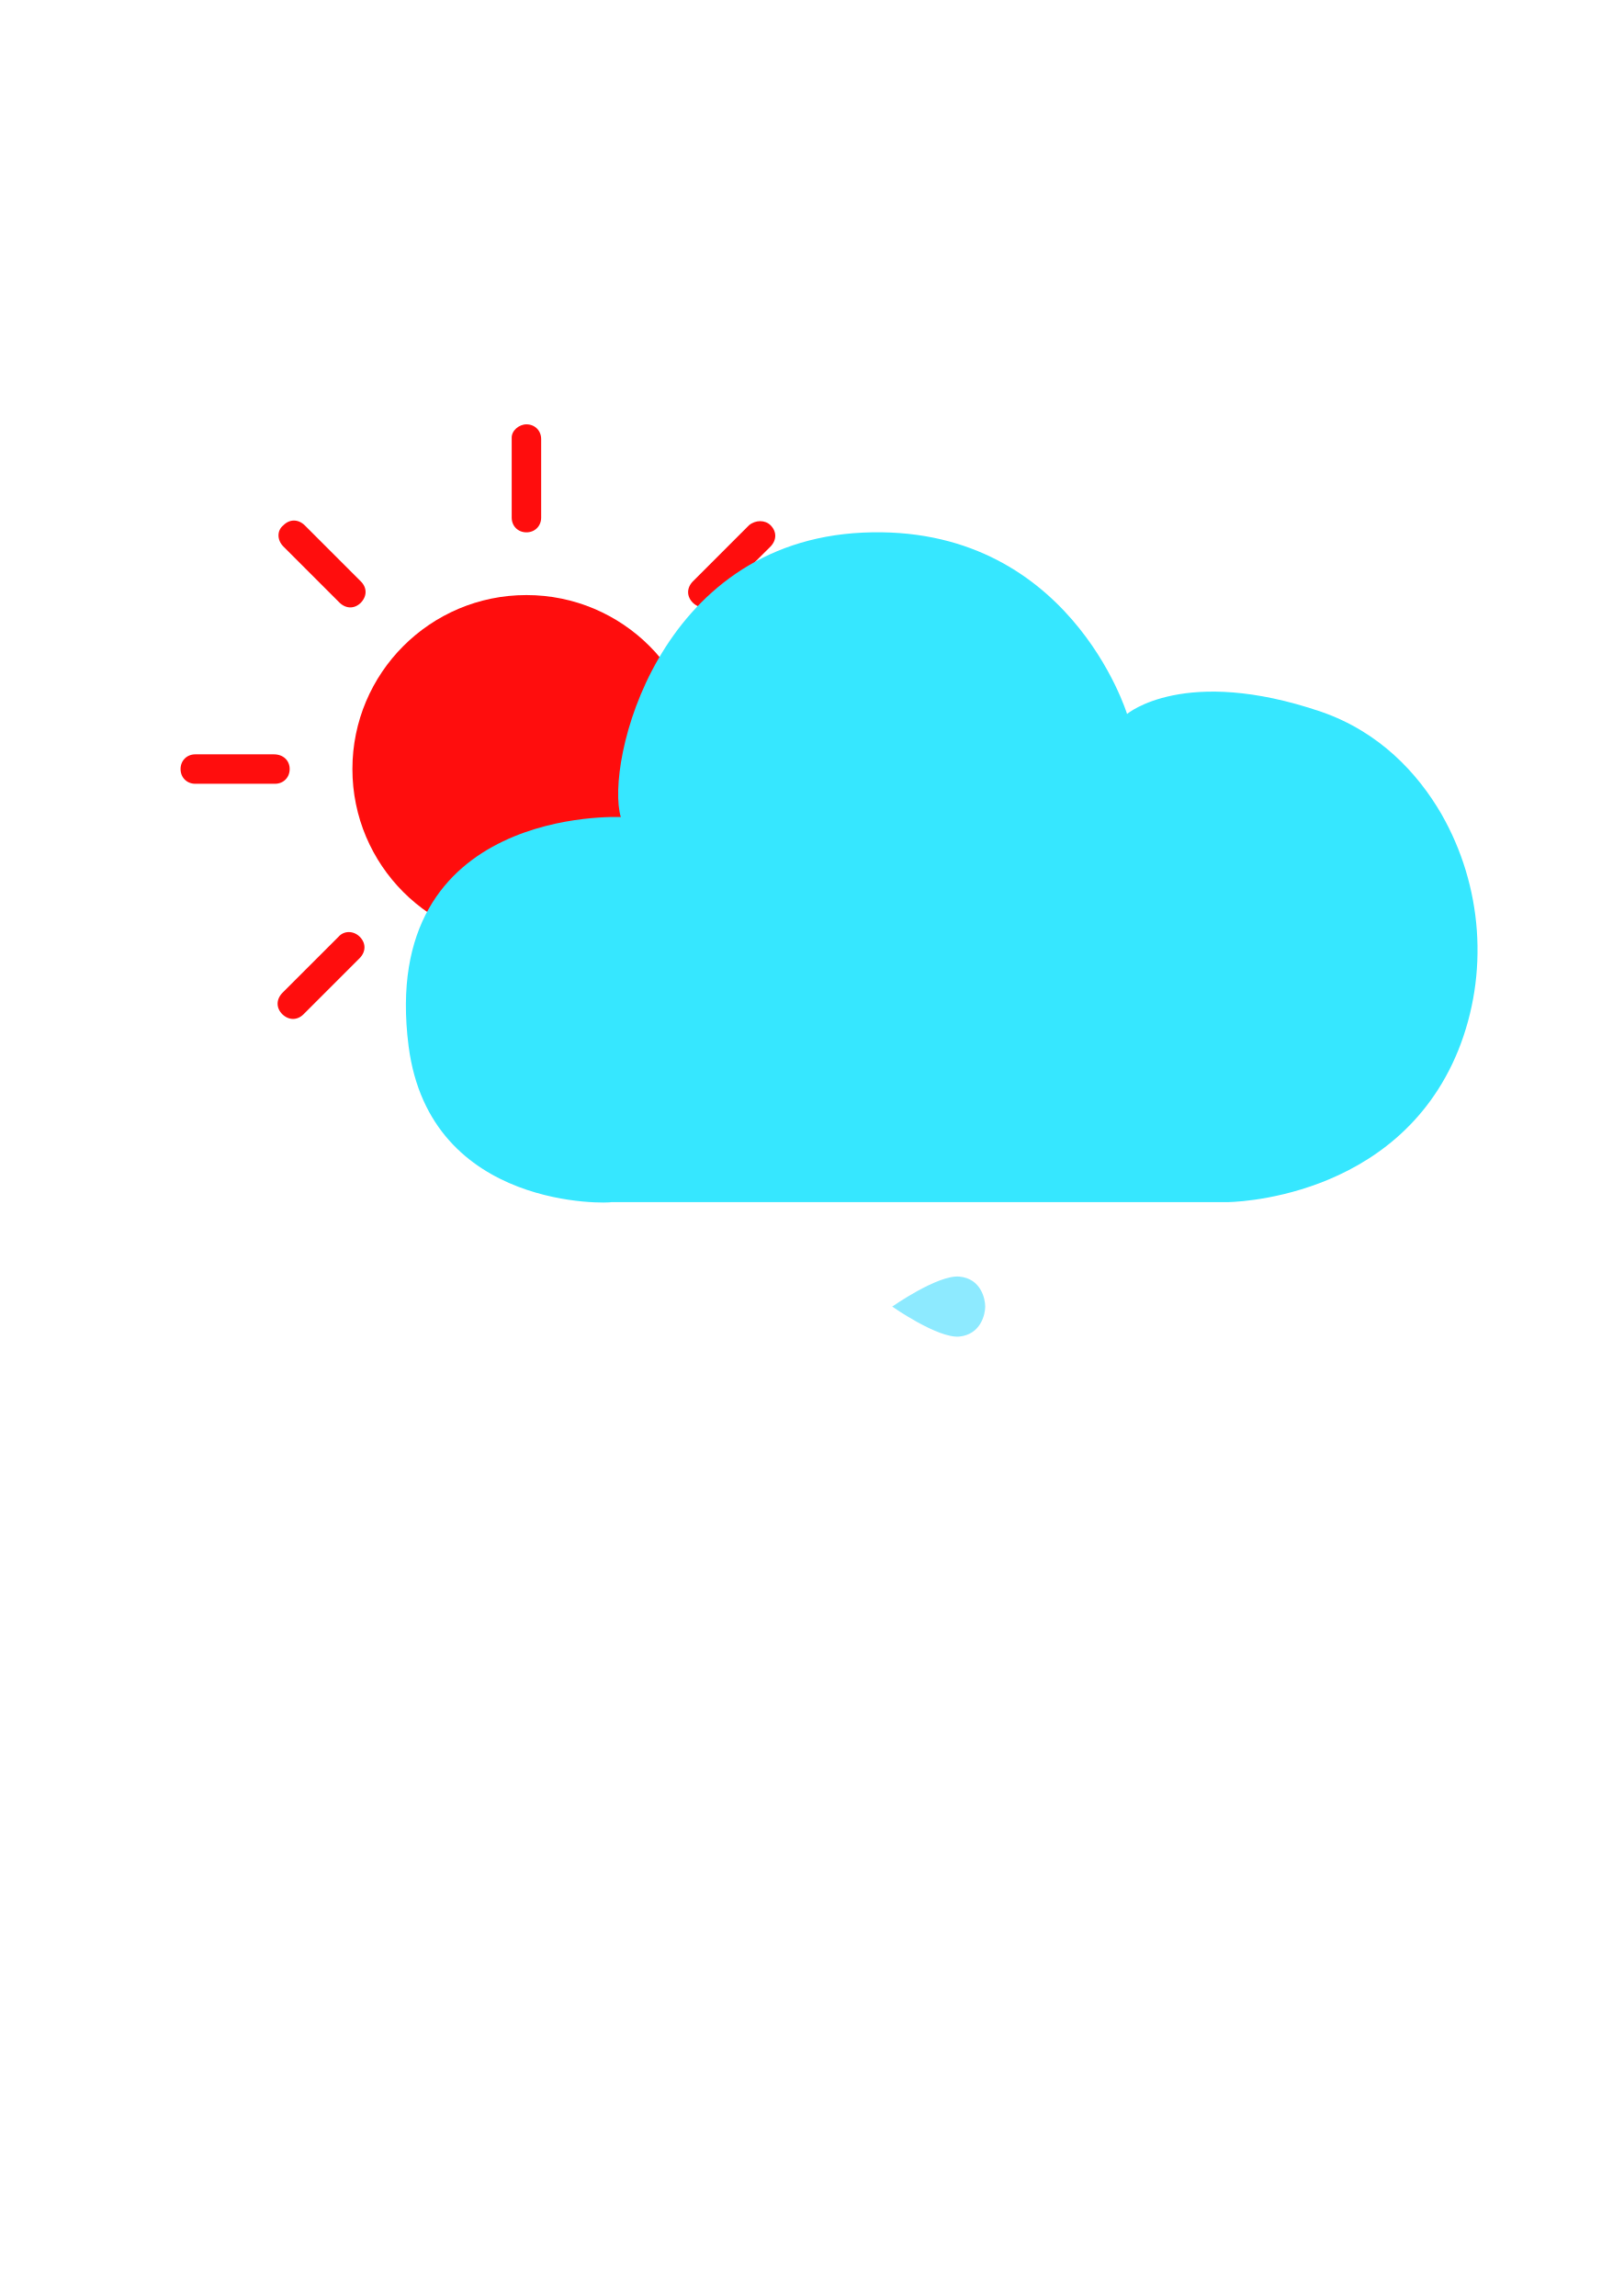
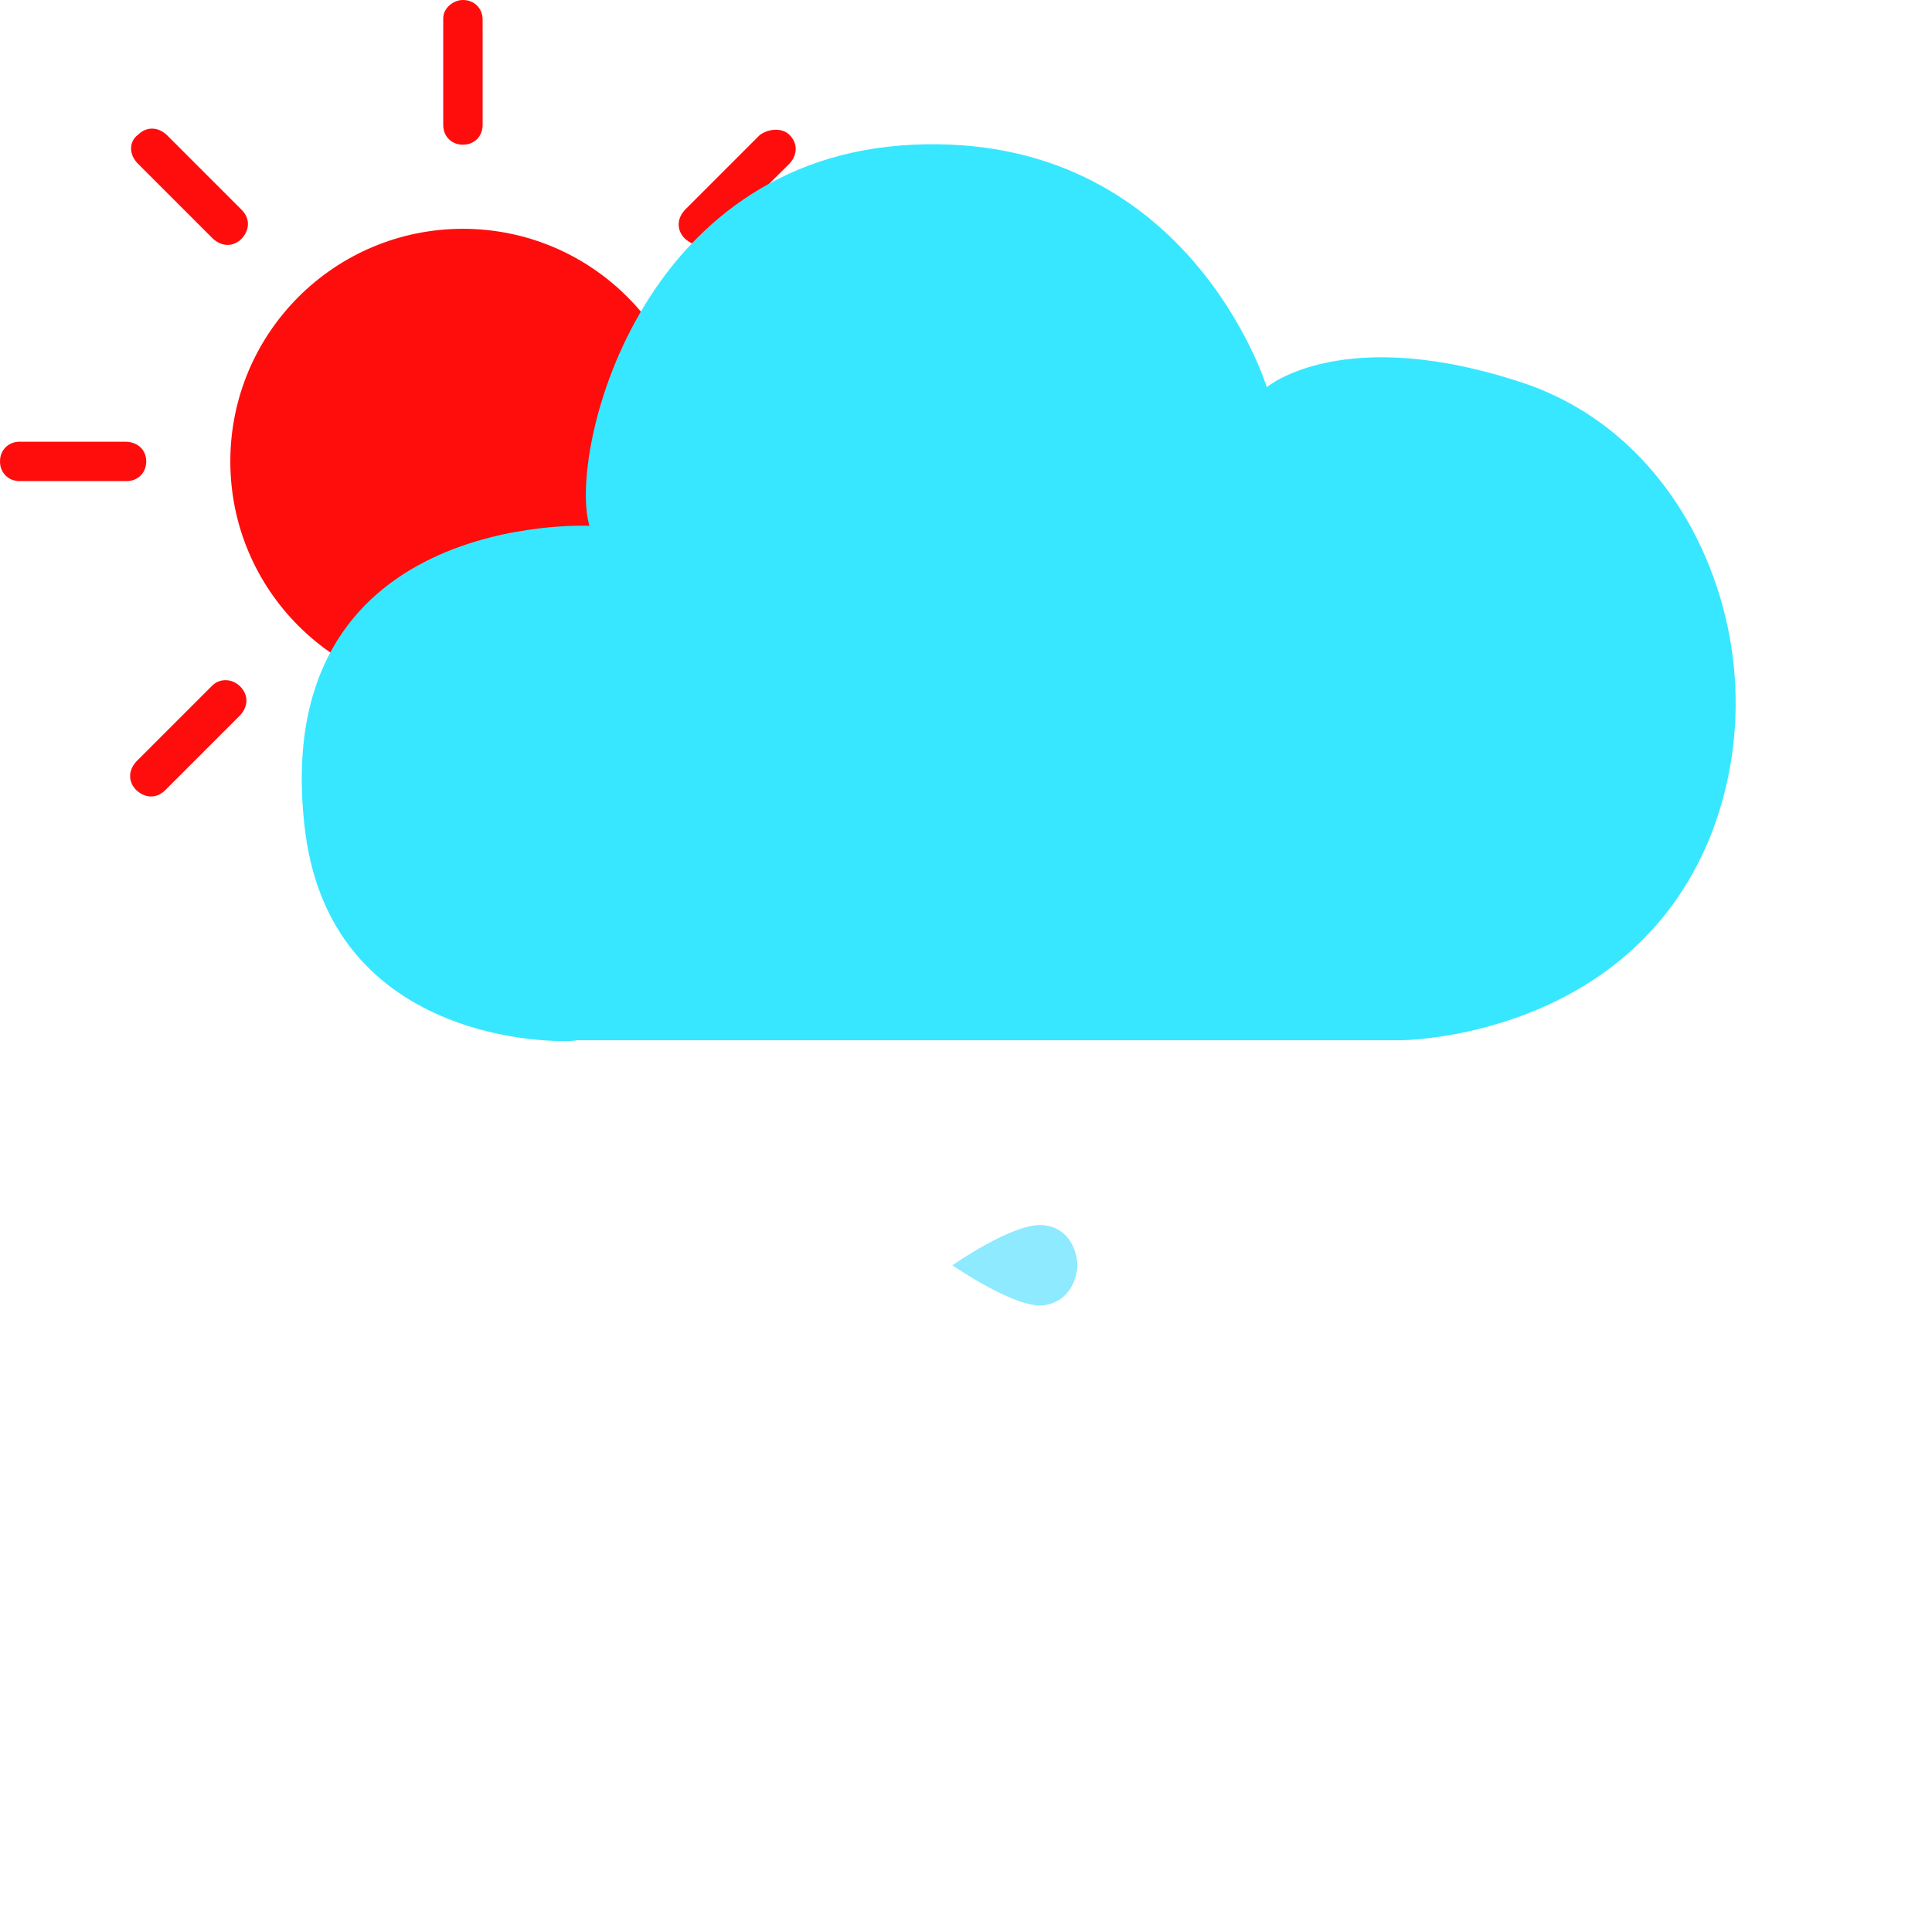
- <svg xmlns="http://www.w3.org/2000/svg" version="1.0" id="图层_2" x="0px" y="0px" viewBox="0 0 595.3 841.9" enable-background="new 0 0 595.3 841.9" xml:space="preserve">
+ <svg xmlns="http://www.w3.org/2000/svg" xmlns:xlink="http://www.w3.org/1999/xlink" version="1.0" id="图层_2" x="0px" y="0px" viewBox="0 0 255 255" enable-background="new 0 0 255 255" xml:space="preserve">
+   <use x="0" y="40" xlink:href="#p1">
+     <animateMotion path="M255,9.2c0,59.7,0,13.6,0,67.1c0,50.1,0,11.8,0,79.7" begin="0s" dur="3s" rotate="auto" repeatCount="indefinite" />
+   </use>
+   <use x="0" y="-30" xlink:href="#p1">
+     <animateMotion path="M255,9.2c0,59.7,0,13.6,0,67.1c0,50.1,0,11.8,0,79.7" begin="2s" dur="3s" rotate="auto" repeatCount="indefinite" />
+   </use>
+   <defs>
+     <path id="p1" fill="#8DEAFF" d="M142.2,127c0,1.3-0.8,4.9-4.6,5.3c-3.8,0.3-11.9-5.3-11.9-5.3s8-5.6,11.9-5.3   C141.4,122,142.2,125.6,142.2,127z ">
+ 	</path>
+   </defs>
  <g>
-     <circle fill="#FF0D0D" cx="193" cy="282" r="63.8" />
-     <path fill="#FF0D0D" d="M106.2,282L106.2,282c0,3.1-2.3,5.4-5.4,5.4H71.6c-3.1,0-5.4-2.3-5.4-5.4l0,0c0-3.1,2.3-5.4,5.4-5.4h28.8   C103.9,276.6,106.2,278.9,106.2,282z" />
-     <path fill="#FF0D0D" d="M319.4,282L319.4,282c0,3.1-2.3,5.4-5.4,5.4h-28.8c-3.1,0-5.4-2.3-5.4-5.4l0,0c0-3.1,2.3-5.4,5.4-5.4H314   C317.1,276.6,319.4,278.9,319.4,282z" />
-     <path fill="#FF0D0D" d="M193,368.8L193,368.8c3.1,0,5.4,2.3,5.4,5.4V403c0,3.1-2.3,5.4-5.4,5.4l0,0c-3.1,0-5.4-2.3-5.4-5.4v-28.8   C187.5,371.1,190.3,368.8,193,368.8z" />
-     <path fill="#FF0D0D" d="M193,155.6L193,155.6c3.1,0,5.4,2.3,5.4,5.4v28.8c0,3.1-2.3,5.4-5.4,5.4l0,0c-3.1,0-5.4-2.3-5.4-5.4v-29.2   C187.5,157.9,190.3,155.6,193,155.6z" />
-     <path fill="#FF0D0D" d="M254.5,343.1L254.5,343.1c2.3-2.3,5.4-2.3,7.8,0l20.6,20.6c2.3,2.3,2.3,5.4,0,7.8l0,0   c-2.3,2.3-5.4,2.3-7.8,0l-20.6-20.6C252.5,349,252.5,345.5,254.5,343.1z" />
-     <path fill="#FF0D0D" d="M103.9,192.6L103.9,192.6c2.3-2.3,5.4-2.3,7.8,0l20.6,20.6c2.3,2.3,2.3,5.4,0,7.8l0,0   c-2.3,2.3-5.4,2.3-7.8,0l-20.6-20.6C101.5,198,101.5,194.5,103.9,192.6z" />
-     <path fill="#FF0D0D" d="M131.9,343.5L131.9,343.5c2.3,2.3,2.3,5.4,0,7.8l-20.6,20.6c-2.3,2.3-5.4,2.3-7.8,0l0,0   c-2.3-2.3-2.3-5.4,0-7.8l20.6-20.6C126.1,341.2,129.6,341.2,131.9,343.5z" />
-     <path fill="#FF0D0D" d="M282.5,192.6L282.5,192.6c2.3,2.3,2.3,5.4,0,7.8L261.8,221c-2.3,2.3-5.4,2.3-7.8,0l0,0   c-2.3-2.3-2.3-5.4,0-7.8l20.6-20.6C277,190.6,280.5,190.6,282.5,192.6z" />
+     <animateTransform repeatCount="indefinite" type="rotate" fill="remove" from="0 61.1 60.9" to="360 61.1 60.9" dur="10s" begin="0s" restart="always" attributeName="transform" calcMode="linear" additive="replace" accumulate="none" />
+     <circle fill="#FF0D0D" cx="61.1" cy="60.9" r="30.7" />
+     <path fill="#FF0D0D" d="M19.3,60.9L19.3,60.9c0,1.5-1.1,2.6-2.6,2.6H2.6c-1.5,0-2.6-1.1-2.6-2.6l0,0c0-1.5,1.1-2.6,2.6-2.6h13.9   C18.2,58.3,19.3,59.4,19.3,60.9z" />
+     <path fill="#FF0D0D" d="M122,60.9L122,60.9c0,1.5-1.1,2.6-2.6,2.6h-13.9c-1.5,0-2.6-1.1-2.6-2.6l0,0c0-1.5,1.1-2.6,2.6-2.6h13.9   C120.9,58.3,122,59.4,122,60.9z" />
+     <path fill="#FF0D0D" d="M61.1,102.8L61.1,102.8c1.5,0,2.6,1.1,2.6,2.6v13.9c0,1.5-1.1,2.6-2.6,2.6l0,0c-1.5,0-2.6-1.1-2.6-2.6   v-13.9C58.5,103.9,59.8,102.8,61.1,102.8z" />
+     <path fill="#FF0D0D" d="M61.1,0L61.1,0c1.5,0,2.6,1.1,2.6,2.6v13.9c0,1.5-1.1,2.6-2.6,2.6l0,0c-1.5,0-2.6-1.1-2.6-2.6V2.4   C58.5,1.1,59.8,0,61.1,0z" />
+     <path fill="#FF0D0D" d="M90.8,90.4L90.8,90.4c1.1-1.1,2.6-1.1,3.8,0l9.9,9.9c1.1,1.1,1.1,2.6,0,3.8l0,0c-1.1,1.1-2.6,1.1-3.8,0   l-9.9-9.9C89.8,93.2,89.8,91.5,90.8,90.4z" />
+     <path fill="#FF0D0D" d="M18.2,17.8L18.2,17.8c1.1-1.1,2.6-1.1,3.8,0l9.9,9.9c1.1,1.1,1.1,2.6,0,3.8l0,0c-1.1,1.1-2.6,1.1-3.8,0   l-9.9-9.9C17,20.4,17,18.7,18.2,17.8z" />
+     <path fill="#FF0D0D" d="M31.7,90.6L31.7,90.6c1.1,1.1,1.1,2.6,0,3.8l-9.9,9.9c-1.1,1.1-2.6,1.1-3.8,0l0,0c-1.1-1.1-1.1-2.6,0-3.8   l9.9-9.9C28.9,89.5,30.6,89.5,31.7,90.6z" />
+     <path fill="#FF0D0D" d="M104.2,17.8L104.2,17.8c1.1,1.1,1.1,2.6,0,3.8l-10,9.9c-1.1,1.1-2.6,1.1-3.8,0l0,0c-1.1-1.1-1.1-2.6,0-3.8   l9.9-9.9C101.6,16.9,103.3,16.9,104.2,17.8z" />
  </g>
-   <path fill="#36E7FF" d="M149.8,383.6c-11.3-88.3,77.8-84,77.8-84c-5.8-19.5,13.2-100.8,88.7-104.3c75.5-3.5,96.9,66.5,96.9,66.5  s21-17.9,71.2-0.8c21.4,7.4,35.4,22.6,44,37.4c15.2,26.5,17.5,58.7,6.2,86.8c-22.6,55.6-84.8,55.6-84.8,55.6H224.1  C224.1,441.2,157.6,444.3,149.8,383.6z" />
-   <path fill="#8DEAFF" d="M361.2,479.1c0,2.8-1.6,10.2-9.5,11c-7.9,0.7-24.6-11-24.6-11s16.7-11.7,24.6-11  C359.6,468.8,361.2,476.2,361.2,479.1z">
-     <animateMotion path="M775,96.6c0,123.8,0,28.3,0,139.3c0,104,0,24.5,0,165.3" begin="0s" dur="3s" rotate="auto" repeatCount="indefinite" />
-   </path>
-   <path fill="none" d="M595.3,174.6c0,123.8,0,28.3,0,139.3c0,104,0,24.5,0,165.3" />
+   <path fill="#36E7FF" d="M40.3,109.9c-5.4-42.6,37.5-40.5,37.5-40.5C75,60,84.1,20.8,120.5,19.1s46.7,32,46.7,32s10.1-8.6,34.3-0.4  c10.3,3.6,17.1,10.9,21.2,18c7.3,12.8,8.4,28.3,3,41.8c-10.9,26.8-40.9,26.8-40.9,26.8H76.1C76.1,137.6,44.1,139.1,40.3,109.9z" />
+   <path fill="none" d="M255,9.2c0,59.7,0,13.6,0,67.1c0,50.1,0,11.8,0,79.7" />
</svg>
